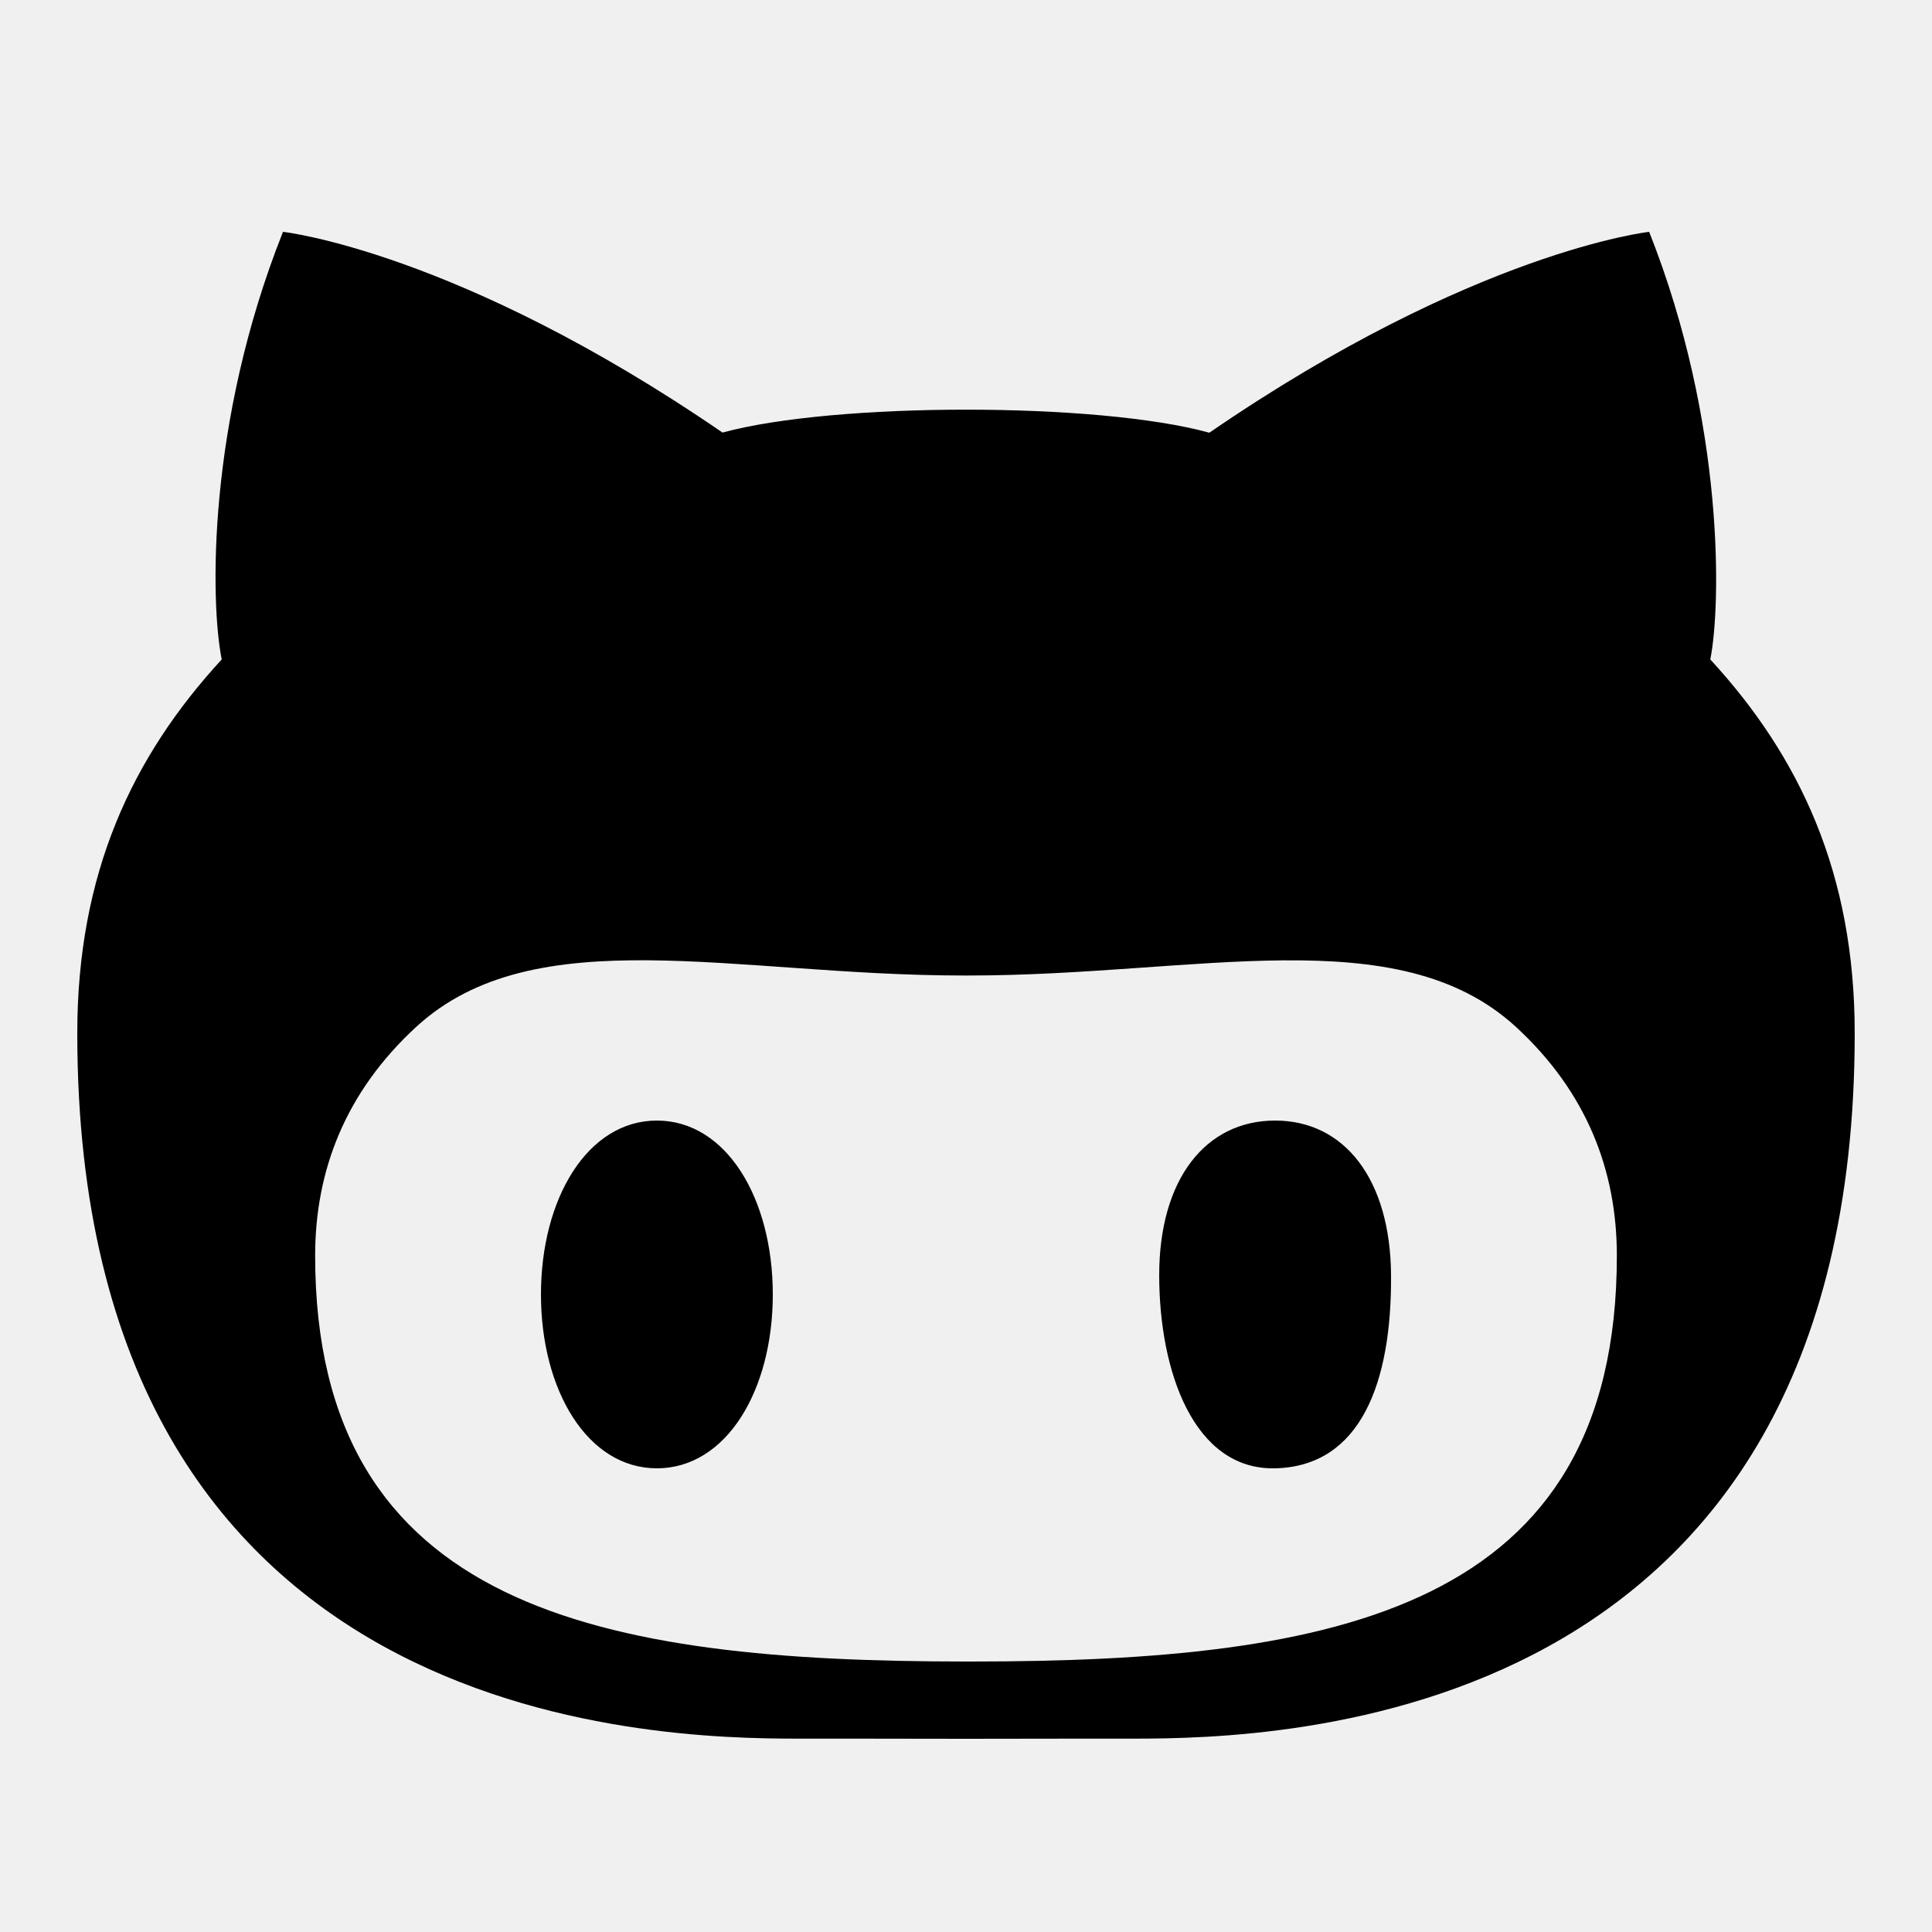
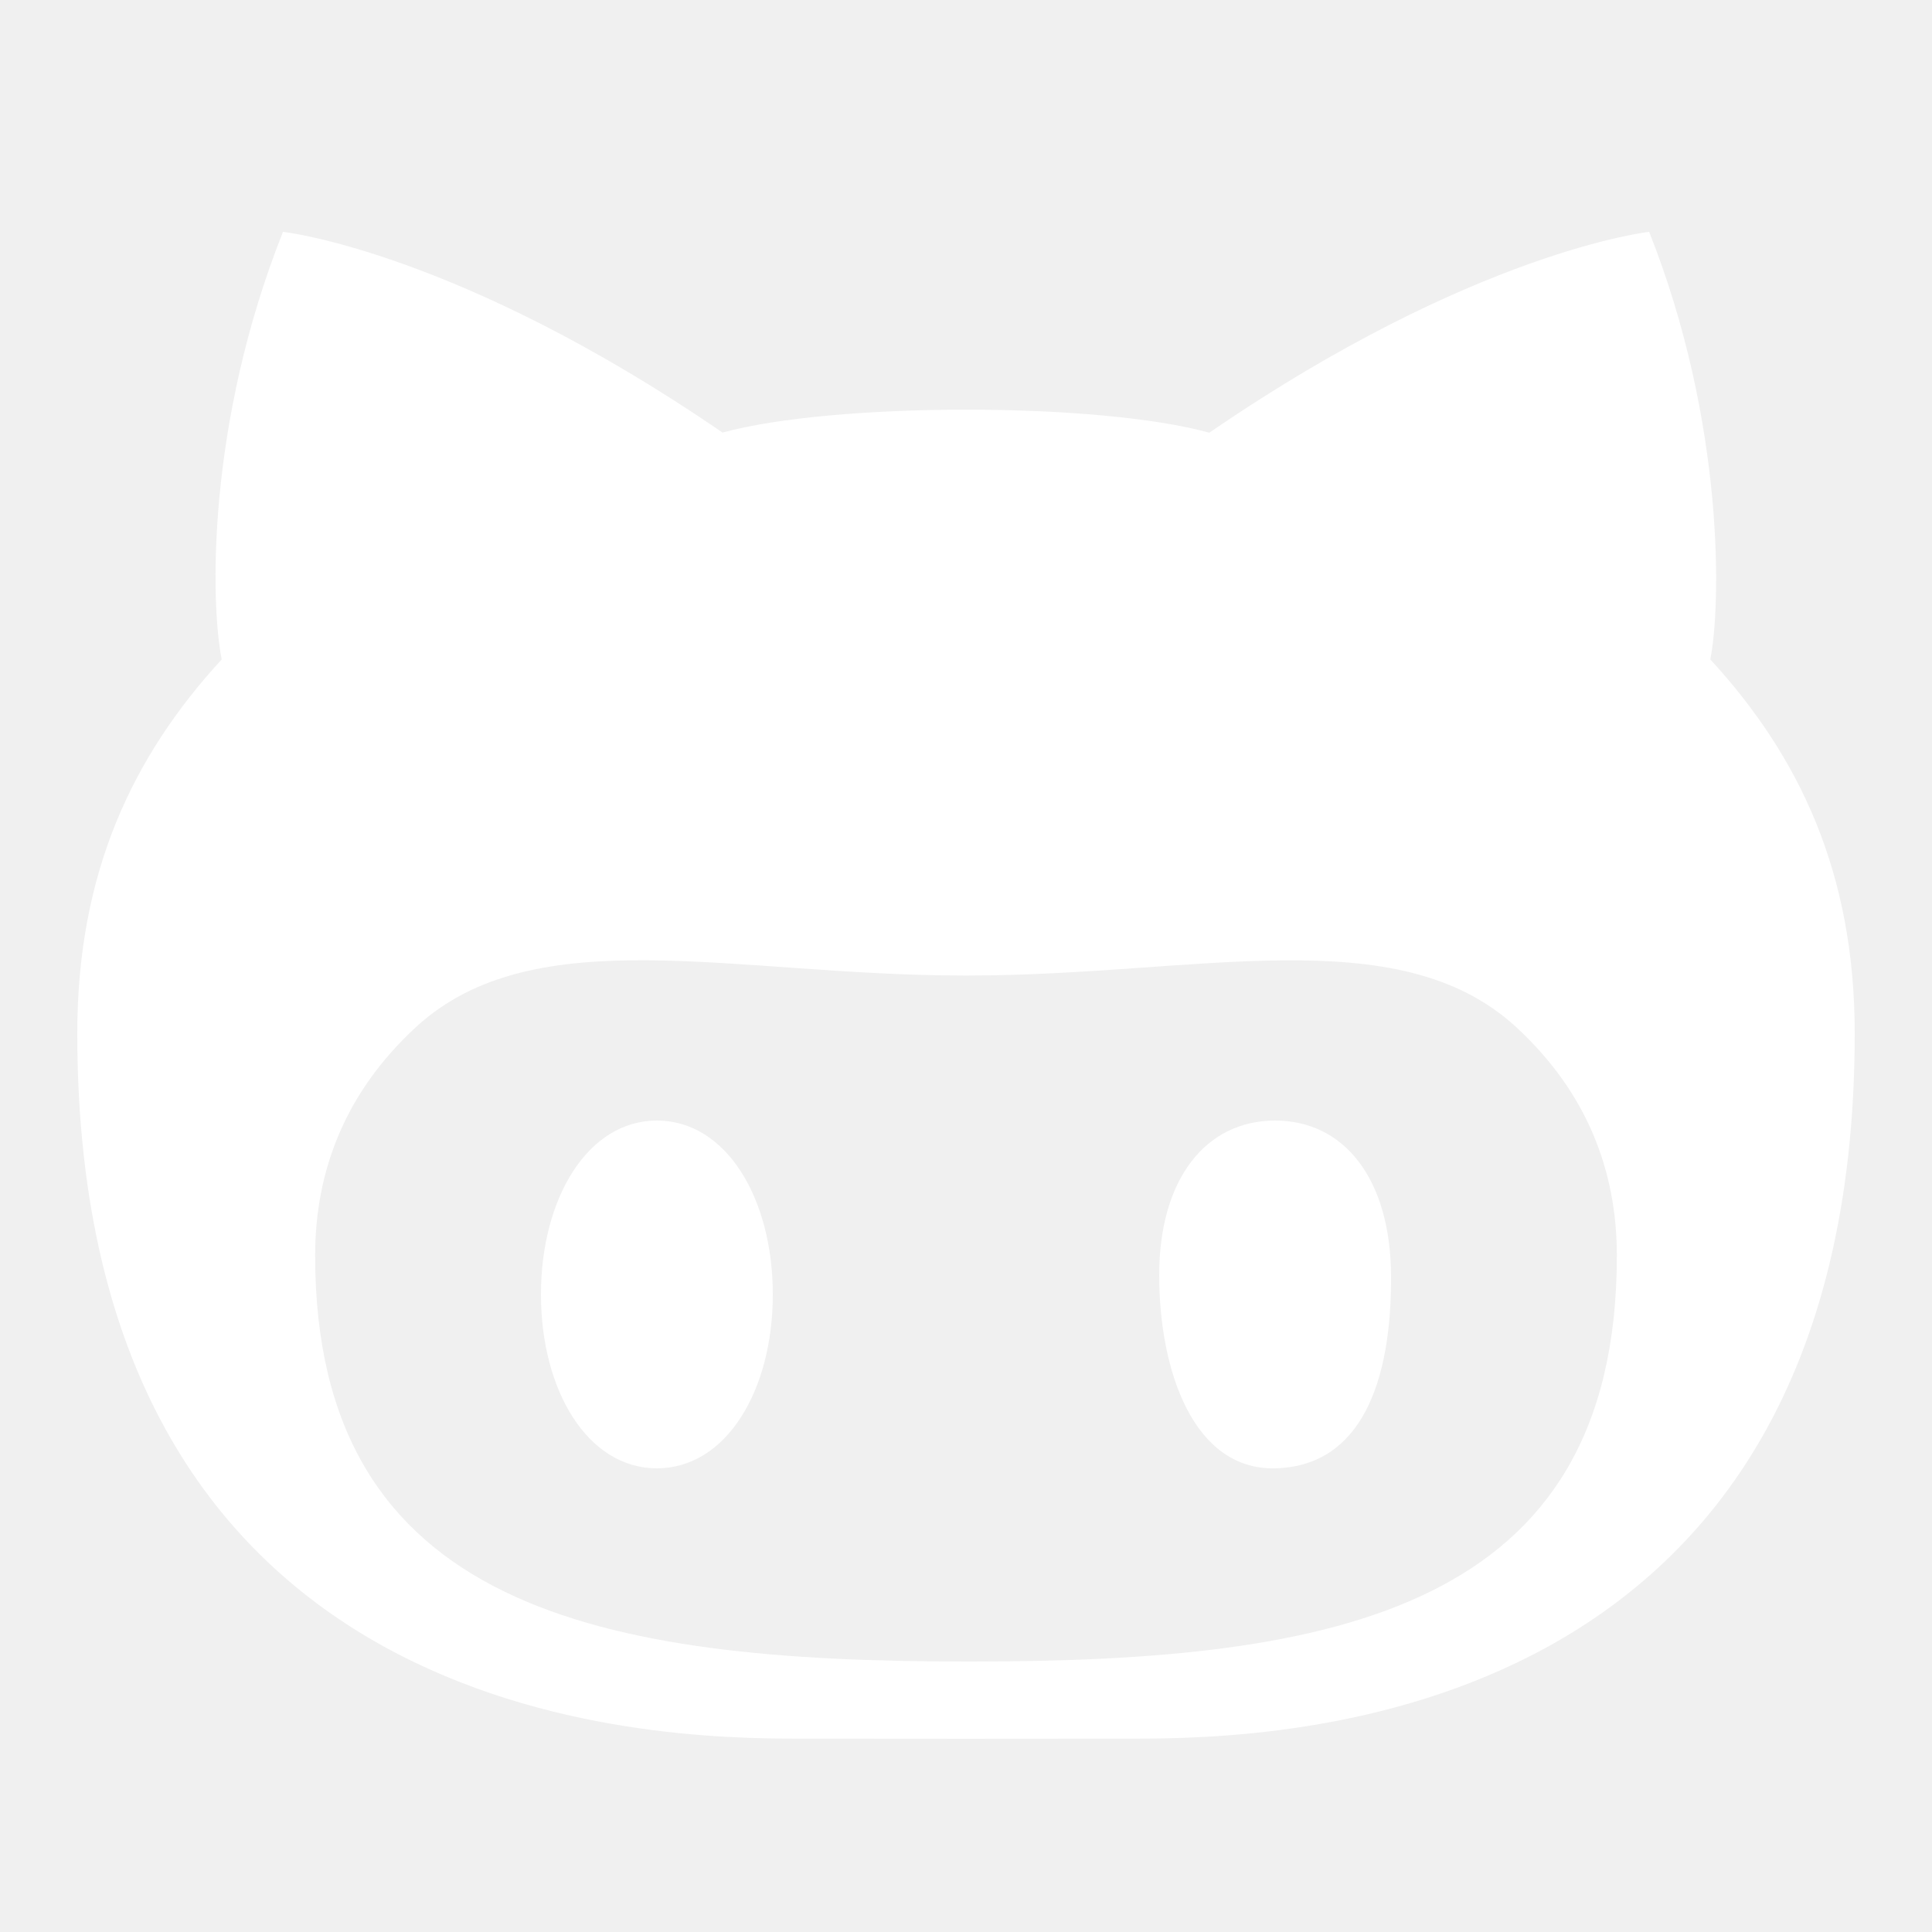
- <svg xmlns="http://www.w3.org/2000/svg" fill="#000000" viewBox="0 0 50 50" width="24px" height="24px">
+ <svg xmlns="http://www.w3.org/2000/svg" fill="#FFFFFF" viewBox="0 0 50 50" width="24px" height="24px">
  <path d="M 33 29 C 31.203 29 30 30.516 30 33 C 30 35.484 30.891 38.047 33 38 C 35.219 37.949 36.02 35.777 36 33 C 35.984 30.516 34.793 29 33 29 Z M 44.262 17.066 C 44.535 15.723 44.652 10.965 42.68 6 C 42.68 6 38.148 6.496 31.297 11.199 C 29.863 10.801 27.43 10.602 25 10.602 C 22.57 10.602 20.141 10.801 18.699 11.195 C 11.852 6.496 7.324 6 7.324 6 C 5.348 10.965 5.445 15.609 5.738 17.066 C 3.418 19.586 2 22.609 2 26.742 C 2 44.707 16.906 44.996 20.668 44.996 C 21.52 44.996 23.211 44.996 25 45 C 26.789 44.996 28.484 44.996 29.332 44.996 C 33.094 44.996 48 44.707 48 26.742 C 48 22.609 46.582 19.586 44.262 17.066 Z M 25.141 43 L 25 43 C 15.57 43 8.156 41.66 8.156 32.496 C 8.156 30.301 8.934 28.266 10.773 26.574 C 13.844 23.754 19.035 25.246 24.93 25.246 C 24.953 25.246 25.051 25.246 25.07 25.246 C 30.965 25.246 36.16 23.758 39.23 26.574 C 41.07 28.266 41.844 30.301 41.844 32.496 C 41.844 41.66 34.57 43 25.141 43 Z M 17 29 C 15.207 29 14 31.016 14 33.5 C 14 35.984 15.207 38 17 38 C 18.797 38 20 35.984 20 33.5 C 20 31.016 18.797 29 17 29 Z" />
</svg>
